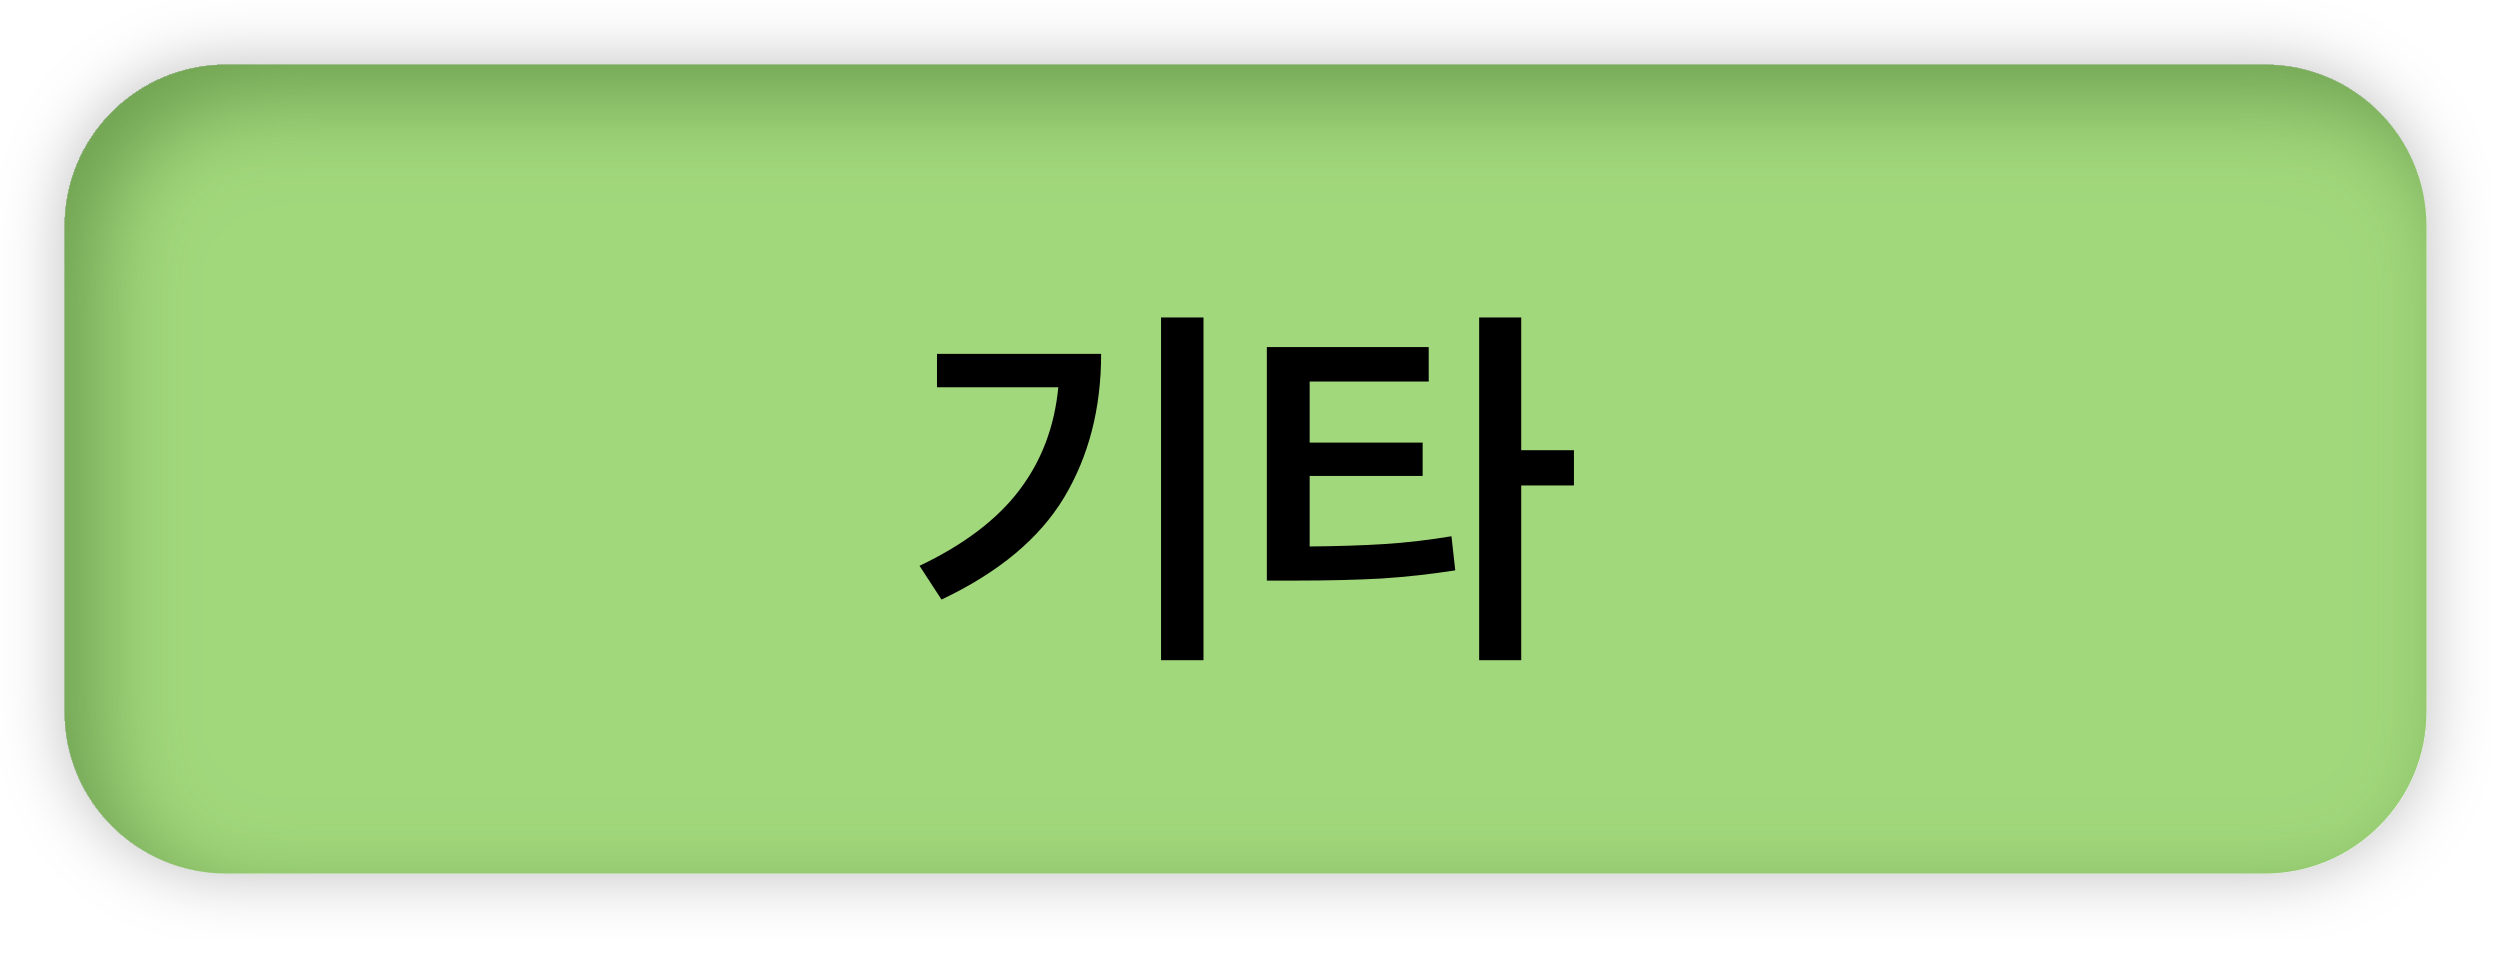
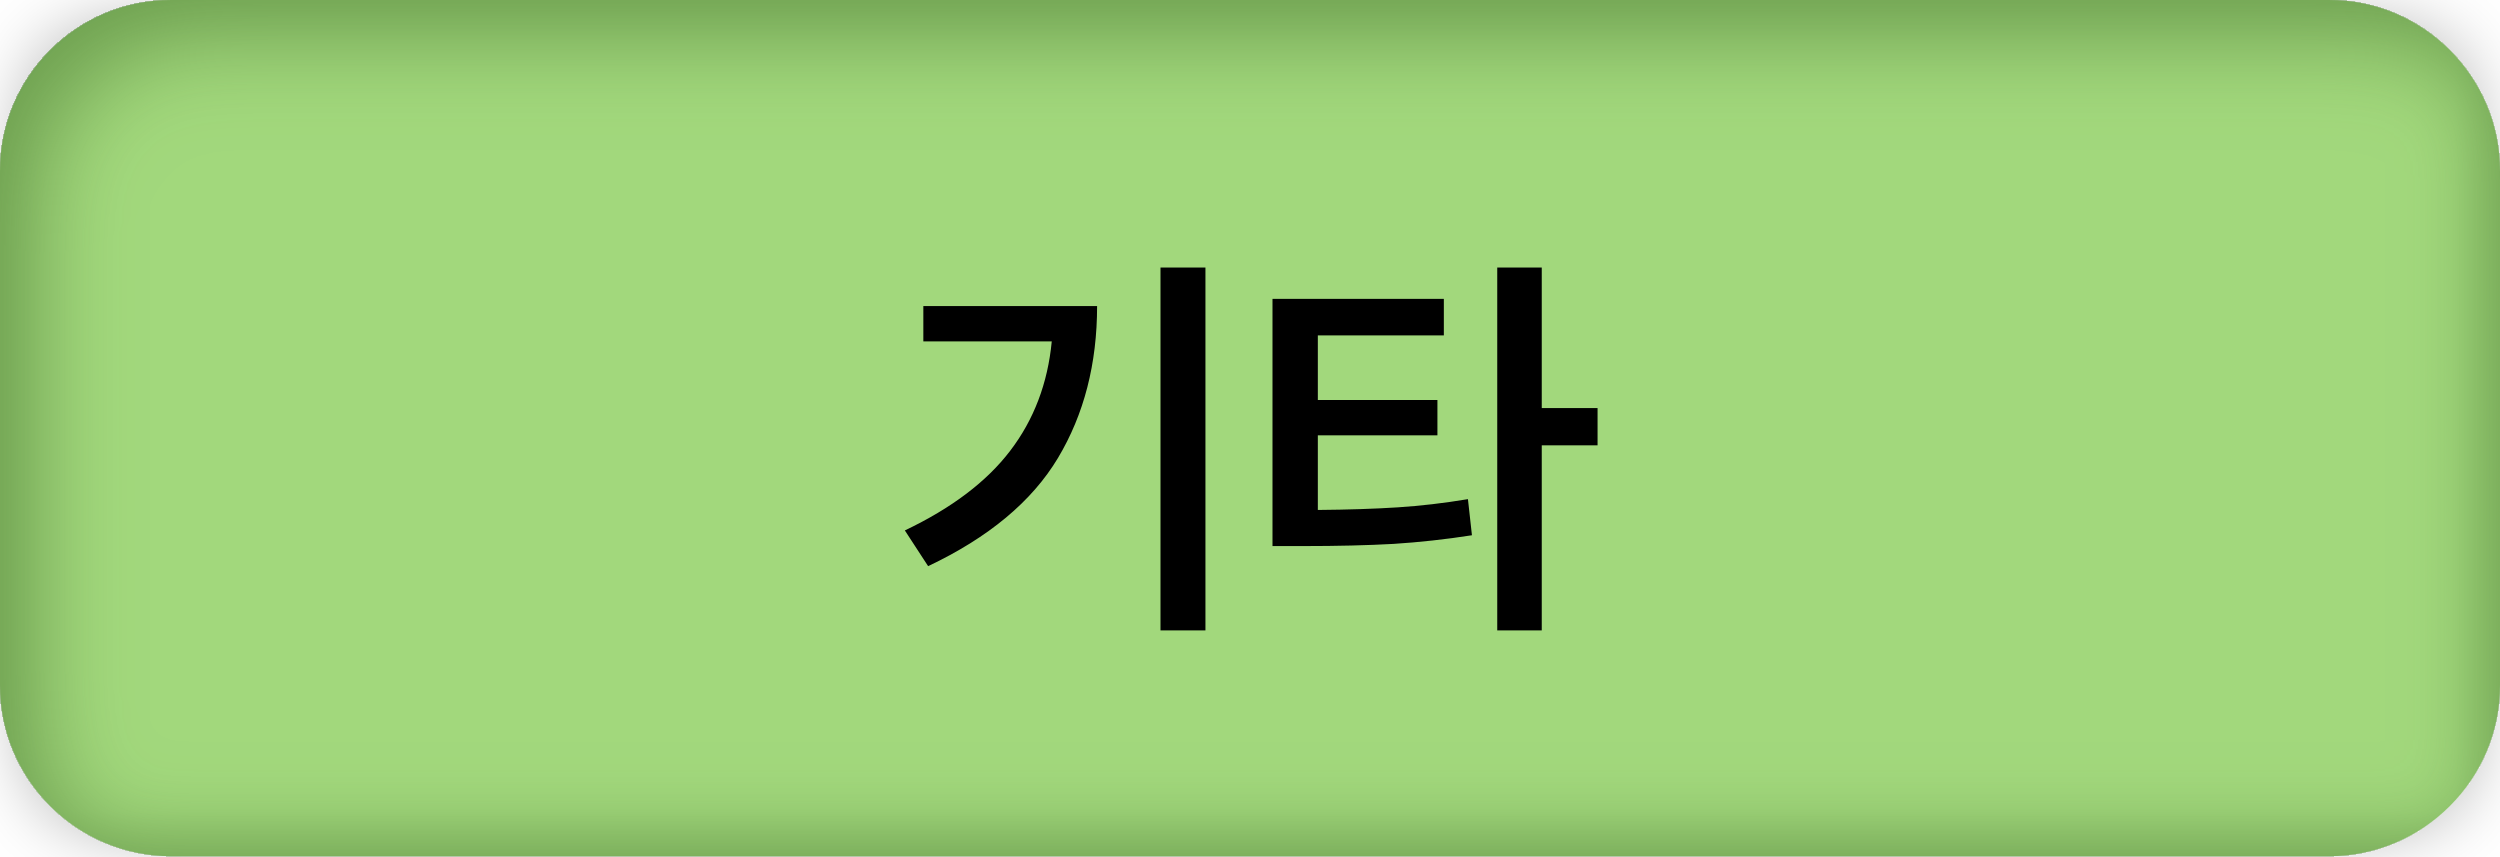
- <svg xmlns="http://www.w3.org/2000/svg" width="68" height="26" viewBox="0 0 68 26" fill="none">
+ <svg xmlns="http://www.w3.org/2000/svg" width="64.24" height="22" viewBox="1.76 1.76 64.24 22" fill="none">
  <g filter="url(#filter0_di_145_4147)">
    <rect x="1.76" y="1.76" width="64.24" height="22" rx="4.4" fill="#A2D87C" />
    <path d="M32.735 17.958H31.58V8.635H32.735V17.958ZM29.951 9.625C29.951 11.107 29.616 12.408 28.945 13.529C28.275 14.646 27.163 15.572 25.609 16.308L25.011 15.39C26.211 14.819 27.113 14.137 27.718 13.343C28.327 12.546 28.683 11.609 28.786 10.533H25.486V9.625H29.951ZM38.861 10.378H35.623V12.038H38.696V12.946H35.623V14.864C36.403 14.857 37.087 14.835 37.675 14.797C38.263 14.759 38.864 14.689 39.48 14.586L39.583 15.514C38.902 15.62 38.23 15.694 37.567 15.736C36.907 15.773 36.128 15.792 35.231 15.792H34.458V9.44H38.861V10.378ZM41.377 12.245H42.811V13.204H41.377V17.958H40.233V8.635H41.377V12.245Z" fill="black" />
  </g>
  <defs>
    <filter id="filter0_di_145_4147" x="9.65595e-06" y="-5.60284e-06" width="67.76" height="25.52" filterUnits="userSpaceOnUse" color-interpolation-filters="sRGB">
      <feFlood flood-opacity="0" result="BackgroundImageFix" />
      <feColorMatrix in="SourceAlpha" type="matrix" values="0 0 0 0 0 0 0 0 0 0 0 0 0 0 0 0 0 0 127 0" result="hardAlpha" />
      <feOffset />
      <feGaussianBlur stdDeviation="0.88" />
      <feComposite in2="hardAlpha" operator="out" />
      <feColorMatrix type="matrix" values="0 0 0 0 0 0 0 0 0 0 0 0 0 0 0 0 0 0 0.25 0" />
      <feBlend mode="normal" in2="BackgroundImageFix" result="effect1_dropShadow_145_4147" />
      <feBlend mode="normal" in="SourceGraphic" in2="effect1_dropShadow_145_4147" result="shape" />
      <feColorMatrix in="SourceAlpha" type="matrix" values="0 0 0 0 0 0 0 0 0 0 0 0 0 0 0 0 0 0 127 0" result="hardAlpha" />
      <feOffset dx="0.88" dy="0.88" />
      <feGaussianBlur stdDeviation="1.232" />
      <feComposite in2="hardAlpha" operator="arithmetic" k2="-1" k3="1" />
      <feColorMatrix type="matrix" values="0 0 0 0 0.22 0 0 0 0 0.4 0 0 0 0 0.133 0 0 0 0.5 0" />
      <feBlend mode="normal" in2="shape" result="effect2_innerShadow_145_4147" />
    </filter>
  </defs>
</svg>
